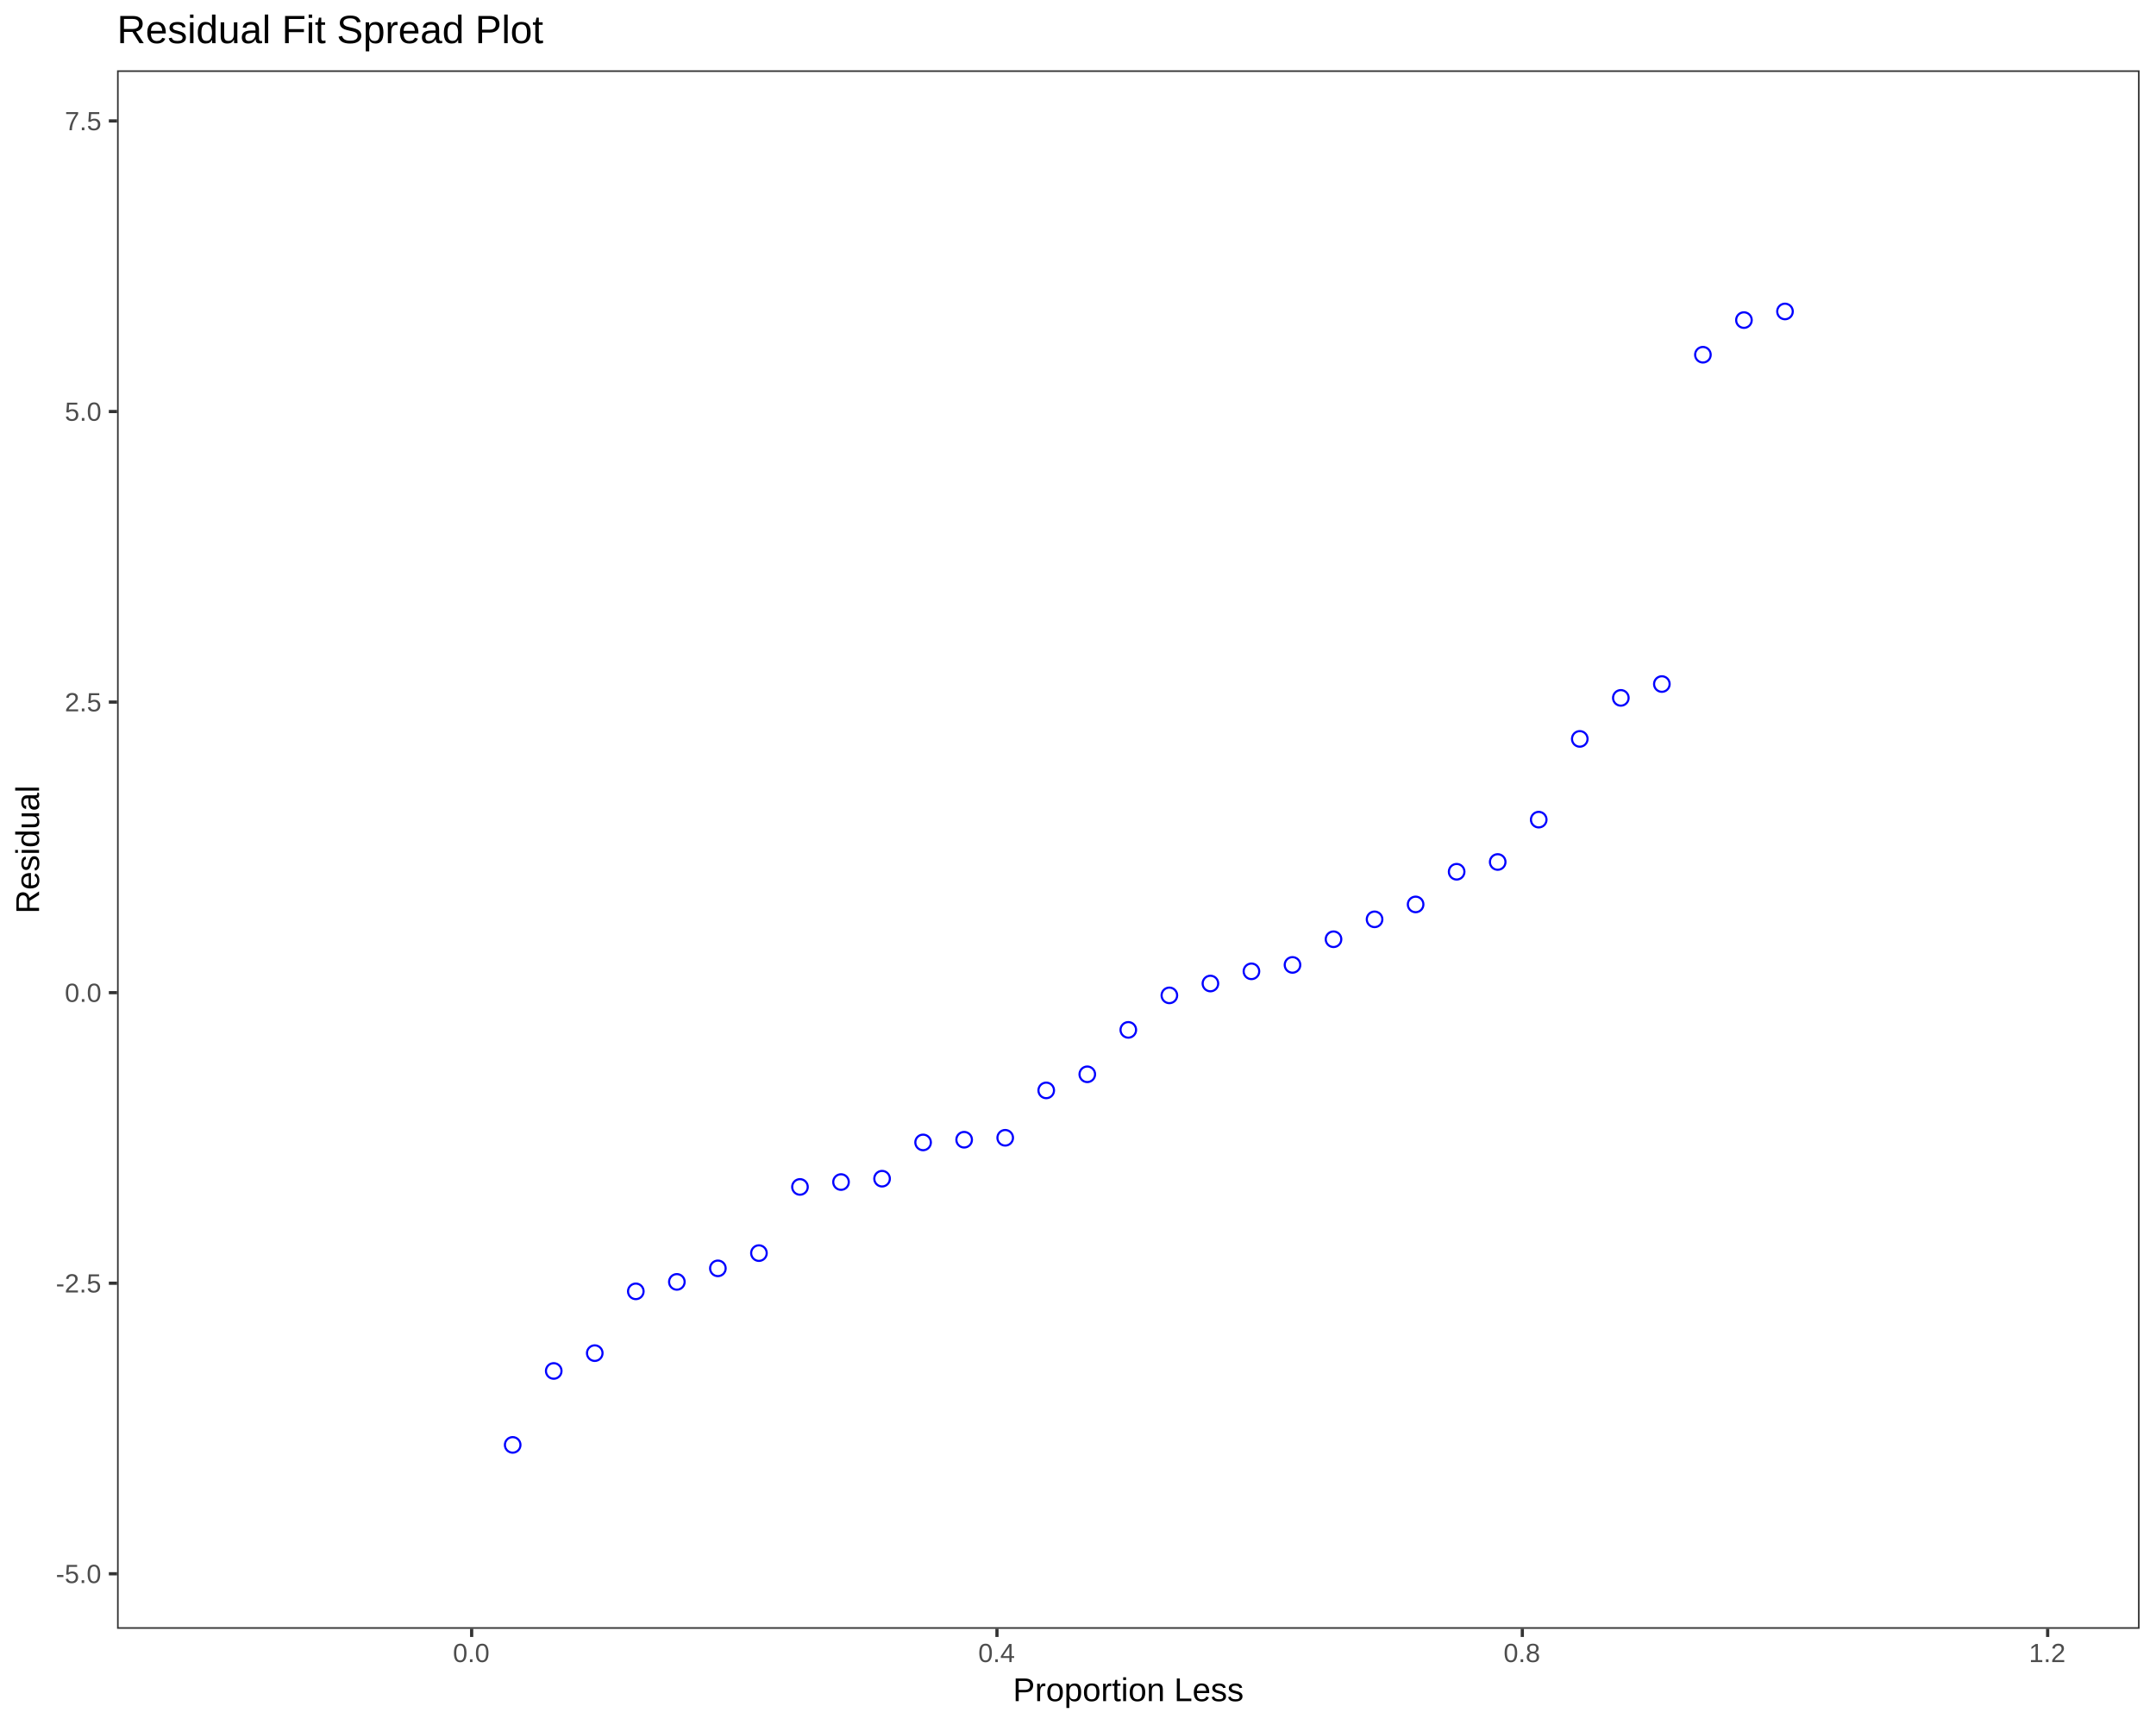
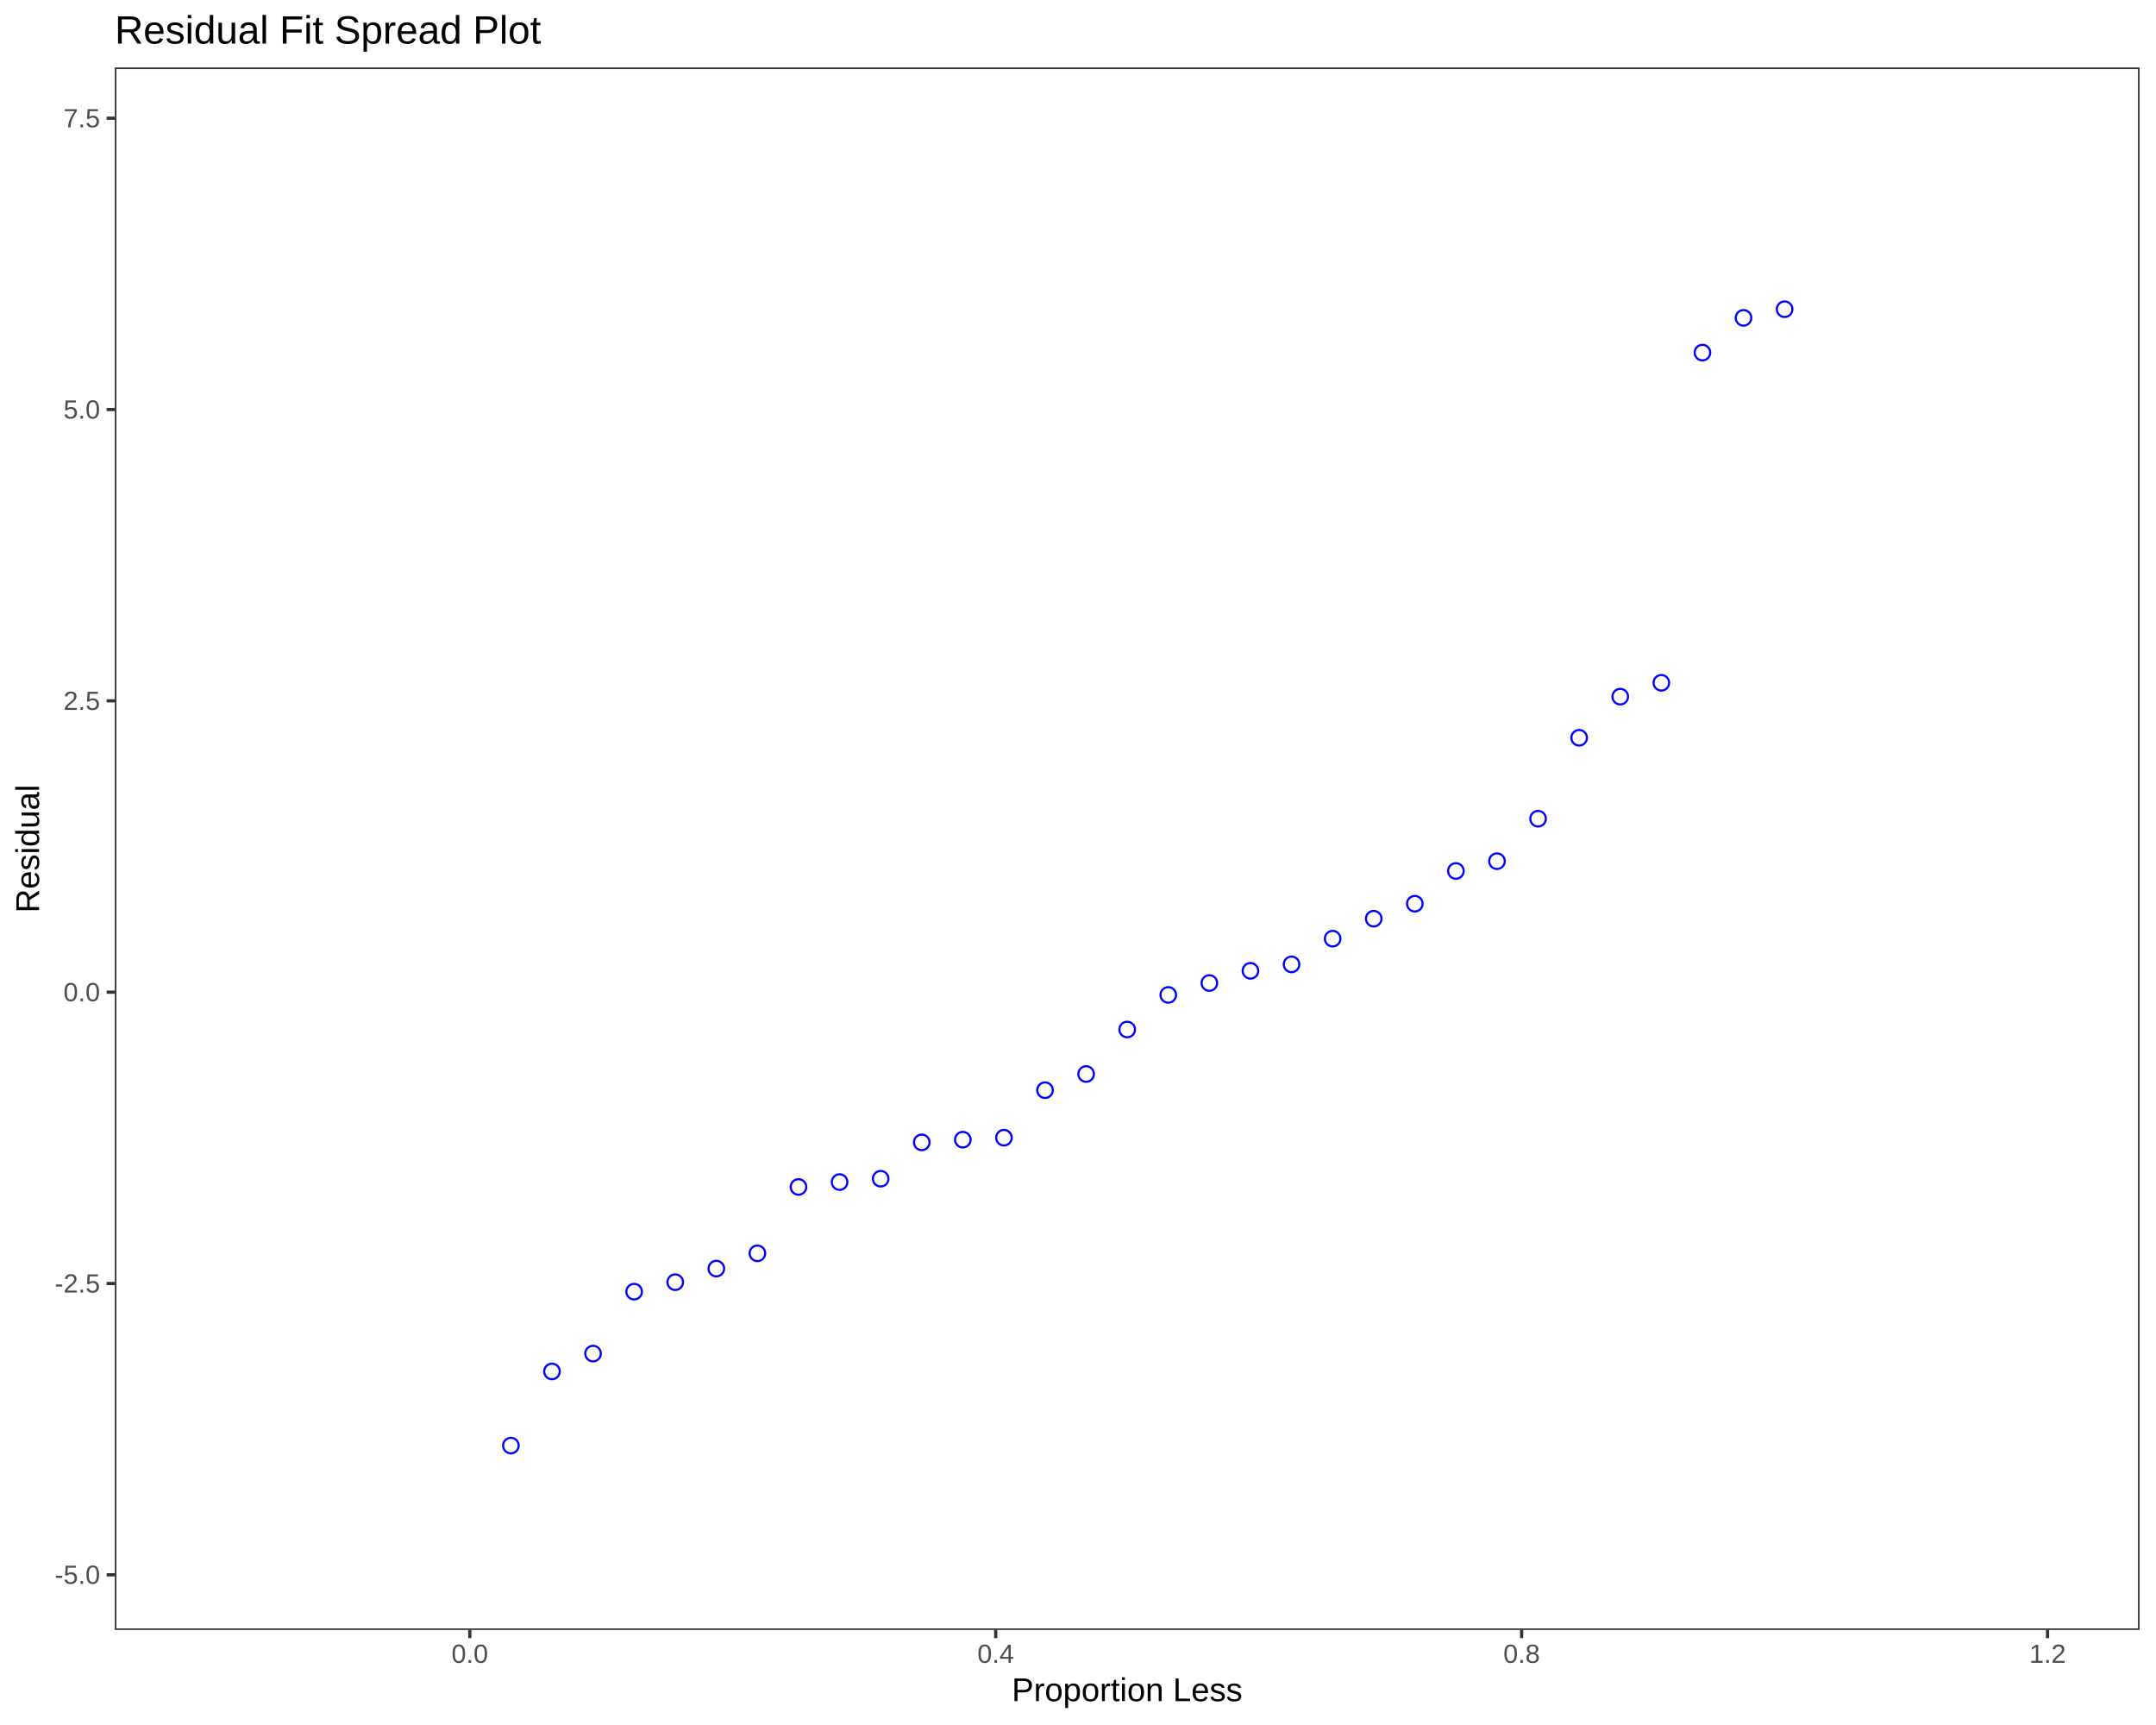
<svg xmlns="http://www.w3.org/2000/svg" viewBox="0 0 720.00 576.00">
  <defs>
    <style type="text/css">
-     line, polyline, path, rect, circle {
+     line, polyline, polygon, path, rect, circle {
      fill: none;
      stroke: #000000;
      stroke-linecap: round;
      stroke-linejoin: round;
      stroke-miterlimit: 10.00;
    }
  </style>
  </defs>
  <rect width="100%" height="100%" style="stroke: none; fill: #FFFFFF;" />
  <rect x="0.00" y="0.00" width="720.00" height="576.00" style="stroke-width: 1.07; stroke: #FFFFFF; fill: #FFFFFF;" />
  <defs>
-     <clipPath id="cpMzkuMDg2Mnw3MTQuNTIxfDU0My44NzV8MjMuNDc2Nw==">
-       <rect x="39.09" y="23.48" width="675.43" height="520.40" />
+     <clipPath id="cpMzguMzR8NzE0LjUyfDU0NC4yN3wyMi41Mg==">
+       <rect x="38.34" y="22.52" width="676.18" height="521.75" />
    </clipPath>
  </defs>
-   <rect x="39.09" y="23.48" width="675.43" height="520.40" style="stroke-width: 1.07; stroke: none; fill: #FFFFFF;" clip-path="url(#cpMzkuMDg2Mnw3MTQuNTIxfDU0My44NzV8MjMuNDc2Nw==)" />
-   <circle cx="212.33" cy="431.20" r="1.95pt" style="stroke-width: 0.71; stroke: #0000FF;" clip-path="url(#cpMzkuMDg2Mnw3MTQuNTIxfDU0My44NzV8MjMuNDc2Nw==)" />
-   <circle cx="294.57" cy="393.58" r="1.95pt" style="stroke-width: 0.71; stroke: #0000FF;" clip-path="url(#cpMzkuMDg2Mnw3MTQuNTIxfDU0My44NzV8MjMuNDc2Nw==)" />
-   <circle cx="226.04" cy="428.04" r="1.95pt" style="stroke-width: 0.71; stroke: #0000FF;" clip-path="url(#cpMzkuMDg2Mnw3MTQuNTIxfDU0My44NzV8MjMuNDc2Nw==)" />
-   <circle cx="417.92" cy="324.34" r="1.95pt" style="stroke-width: 0.71; stroke: #0000FF;" clip-path="url(#cpMzkuMDg2Mnw3MTQuNTIxfDU0My44NzV8MjMuNDc2Nw==)" />
-   <circle cx="445.33" cy="313.63" r="1.95pt" style="stroke-width: 0.71; stroke: #0000FF;" clip-path="url(#cpMzkuMDg2Mnw3MTQuNTIxfDU0My44NzV8MjMuNDc2Nw==)" />
-   <circle cx="239.74" cy="423.52" r="1.95pt" style="stroke-width: 0.71; stroke: #0000FF;" clip-path="url(#cpMzkuMDg2Mnw3MTQuNTIxfDU0My44NzV8MjMuNDc2Nw==)" />
-   <circle cx="321.98" cy="380.57" r="1.95pt" style="stroke-width: 0.71; stroke: #0000FF;" clip-path="url(#cpMzkuMDg2Mnw3MTQuNTIxfDU0My44NzV8MjMuNDc2Nw==)" />
-   <circle cx="513.86" cy="273.69" r="1.95pt" style="stroke-width: 0.71; stroke: #0000FF;" clip-path="url(#cpMzkuMDg2Mnw3MTQuNTIxfDU0My44NzV8MjMuNDc2Nw==)" />
-   <circle cx="472.75" cy="302.00" r="1.95pt" style="stroke-width: 0.71; stroke: #0000FF;" clip-path="url(#cpMzkuMDg2Mnw3MTQuNTIxfDU0My44NzV8MjMuNDc2Nw==)" />
-   <circle cx="349.39" cy="364.10" r="1.95pt" style="stroke-width: 0.71; stroke: #0000FF;" clip-path="url(#cpMzkuMDg2Mnw3MTQuNTIxfDU0My44NzV8MjMuNDc2Nw==)" />
-   <circle cx="253.45" cy="418.43" r="1.95pt" style="stroke-width: 0.71; stroke: #0000FF;" clip-path="url(#cpMzkuMDg2Mnw3MTQuNTIxfDU0My44NzV8MjMuNDc2Nw==)" />
-   <circle cx="459.04" cy="306.98" r="1.95pt" style="stroke-width: 0.71; stroke: #0000FF;" clip-path="url(#cpMzkuMDg2Mnw3MTQuNTIxfDU0My44NzV8MjMuNDc2Nw==)" />
-   <circle cx="431.63" cy="322.20" r="1.95pt" style="stroke-width: 0.71; stroke: #0000FF;" clip-path="url(#cpMzkuMDg2Mnw3MTQuNTIxfDU0My44NzV8MjMuNDc2Nw==)" />
-   <circle cx="267.15" cy="396.33" r="1.95pt" style="stroke-width: 0.71; stroke: #0000FF;" clip-path="url(#cpMzkuMDg2Mnw3MTQuNTIxfDU0My44NzV8MjMuNDc2Nw==)" />
-   <circle cx="404.22" cy="328.41" r="1.95pt" style="stroke-width: 0.71; stroke: #0000FF;" clip-path="url(#cpMzkuMDg2Mnw3MTQuNTIxfDU0My44NzV8MjMuNDc2Nw==)" />
-   <circle cx="486.45" cy="291.09" r="1.95pt" style="stroke-width: 0.71; stroke: #0000FF;" clip-path="url(#cpMzkuMDg2Mnw3MTQuNTIxfDU0My44NzV8MjMuNDc2Nw==)" />
-   <circle cx="568.69" cy="118.45" r="1.95pt" style="stroke-width: 0.71; stroke: #0000FF;" clip-path="url(#cpMzkuMDg2Mnw3MTQuNTIxfDU0My44NzV8MjMuNDc2Nw==)" />
-   <circle cx="582.39" cy="106.88" r="1.95pt" style="stroke-width: 0.71; stroke: #0000FF;" clip-path="url(#cpMzkuMDg2Mnw3MTQuNTIxfDU0My44NzV8MjMuNDc2Nw==)" />
-   <circle cx="500.16" cy="287.83" r="1.95pt" style="stroke-width: 0.71; stroke: #0000FF;" clip-path="url(#cpMzkuMDg2Mnw3MTQuNTIxfDU0My44NzV8MjMuNDc2Nw==)" />
-   <circle cx="596.10" cy="104.00" r="1.95pt" style="stroke-width: 0.71; stroke: #0000FF;" clip-path="url(#cpMzkuMDg2Mnw3MTQuNTIxfDU0My44NzV8MjMuNDc2Nw==)" />
-   <circle cx="198.62" cy="451.83" r="1.95pt" style="stroke-width: 0.71; stroke: #0000FF;" clip-path="url(#cpMzkuMDg2Mnw3MTQuNTIxfDU0My44NzV8MjMuNDc2Nw==)" />
-   <circle cx="184.92" cy="457.78" r="1.95pt" style="stroke-width: 0.71; stroke: #0000FF;" clip-path="url(#cpMzkuMDg2Mnw3MTQuNTIxfDU0My44NzV8MjMuNDc2Nw==)" />
-   <circle cx="171.21" cy="482.47" r="1.95pt" style="stroke-width: 0.71; stroke: #0000FF;" clip-path="url(#cpMzkuMDg2Mnw3MTQuNTIxfDU0My44NzV8MjMuNDc2Nw==)" />
-   <circle cx="335.69" cy="379.92" r="1.95pt" style="stroke-width: 0.71; stroke: #0000FF;" clip-path="url(#cpMzkuMDg2Mnw3MTQuNTIxfDU0My44NzV8MjMuNDc2Nw==)" />
-   <circle cx="541.28" cy="233.03" r="1.95pt" style="stroke-width: 0.71; stroke: #0000FF;" clip-path="url(#cpMzkuMDg2Mnw3MTQuNTIxfDU0My44NzV8MjMuNDc2Nw==)" />
-   <circle cx="376.80" cy="343.89" r="1.95pt" style="stroke-width: 0.71; stroke: #0000FF;" clip-path="url(#cpMzkuMDg2Mnw3MTQuNTIxfDU0My44NzV8MjMuNDc2Nw==)" />
-   <circle cx="390.51" cy="332.37" r="1.95pt" style="stroke-width: 0.71; stroke: #0000FF;" clip-path="url(#cpMzkuMDg2Mnw3MTQuNTIxfDU0My44NzV8MjMuNDc2Nw==)" />
-   <circle cx="554.98" cy="228.41" r="1.95pt" style="stroke-width: 0.71; stroke: #0000FF;" clip-path="url(#cpMzkuMDg2Mnw3MTQuNTIxfDU0My44NzV8MjMuNDc2Nw==)" />
-   <circle cx="363.10" cy="358.72" r="1.95pt" style="stroke-width: 0.71; stroke: #0000FF;" clip-path="url(#cpMzkuMDg2Mnw3MTQuNTIxfDU0My44NzV8MjMuNDc2Nw==)" />
-   <circle cx="308.27" cy="381.47" r="1.95pt" style="stroke-width: 0.71; stroke: #0000FF;" clip-path="url(#cpMzkuMDg2Mnw3MTQuNTIxfDU0My44NzV8MjMuNDc2Nw==)" />
-   <circle cx="527.57" cy="246.73" r="1.95pt" style="stroke-width: 0.71; stroke: #0000FF;" clip-path="url(#cpMzkuMDg2Mnw3MTQuNTIxfDU0My44NzV8MjMuNDc2Nw==)" />
-   <circle cx="280.86" cy="394.70" r="1.95pt" style="stroke-width: 0.71; stroke: #0000FF;" clip-path="url(#cpMzkuMDg2Mnw3MTQuNTIxfDU0My44NzV8MjMuNDc2Nw==)" />
-   <rect x="39.09" y="23.48" width="675.43" height="520.40" style="stroke-width: 1.07; stroke: #333333;" clip-path="url(#cpMzkuMDg2Mnw3MTQuNTIxfDU0My44NzV8MjMuNDc2Nw==)" />
+   <rect x="38.34" y="22.52" width="676.18" height="521.75" style="stroke-width: 1.07; stroke: none; fill: #FFFFFF;" clip-path="url(#cpMzguMzR8NzE0LjUyfDU0NC4yN3wyMi41Mg==)" />
+   <circle cx="211.77" cy="431.30" r="1.95pt" style="stroke-width: 0.71; stroke: #0000FF;" clip-path="url(#cpMzguMzR8NzE0LjUyfDU0NC4yN3wyMi41Mg==)" />
+   <circle cx="294.10" cy="393.59" r="1.95pt" style="stroke-width: 0.71; stroke: #0000FF;" clip-path="url(#cpMzguMzR8NzE0LjUyfDU0NC4yN3wyMi41Mg==)" />
+   <circle cx="225.50" cy="428.14" r="1.95pt" style="stroke-width: 0.71; stroke: #0000FF;" clip-path="url(#cpMzguMzR8NzE0LjUyfDU0NC4yN3wyMi41Mg==)" />
+   <circle cx="417.59" cy="324.17" r="1.95pt" style="stroke-width: 0.71; stroke: #0000FF;" clip-path="url(#cpMzguMzR8NzE0LjUyfDU0NC4yN3wyMi41Mg==)" />
+   <circle cx="445.04" cy="313.43" r="1.95pt" style="stroke-width: 0.71; stroke: #0000FF;" clip-path="url(#cpMzguMzR8NzE0LjUyfDU0NC4yN3wyMi41Mg==)" />
+   <circle cx="239.22" cy="423.60" r="1.95pt" style="stroke-width: 0.71; stroke: #0000FF;" clip-path="url(#cpMzguMzR8NzE0LjUyfDU0NC4yN3wyMi41Mg==)" />
+   <circle cx="321.54" cy="380.55" r="1.95pt" style="stroke-width: 0.71; stroke: #0000FF;" clip-path="url(#cpMzguMzR8NzE0LjUyfDU0NC4yN3wyMi41Mg==)" />
+   <circle cx="513.64" cy="273.38" r="1.95pt" style="stroke-width: 0.71; stroke: #0000FF;" clip-path="url(#cpMzguMzR8NzE0LjUyfDU0NC4yN3wyMi41Mg==)" />
+   <circle cx="472.48" cy="301.76" r="1.95pt" style="stroke-width: 0.71; stroke: #0000FF;" clip-path="url(#cpMzguMzR8NzE0LjUyfDU0NC4yN3wyMi41Mg==)" />
+   <circle cx="348.99" cy="364.03" r="1.95pt" style="stroke-width: 0.71; stroke: #0000FF;" clip-path="url(#cpMzguMzR8NzE0LjUyfDU0NC4yN3wyMi41Mg==)" />
+   <circle cx="252.94" cy="418.50" r="1.95pt" style="stroke-width: 0.71; stroke: #0000FF;" clip-path="url(#cpMzguMzR8NzE0LjUyfDU0NC4yN3wyMi41Mg==)" />
+   <circle cx="458.76" cy="306.76" r="1.95pt" style="stroke-width: 0.71; stroke: #0000FF;" clip-path="url(#cpMzguMzR8NzE0LjUyfDU0NC4yN3wyMi41Mg==)" />
+   <circle cx="431.31" cy="322.02" r="1.95pt" style="stroke-width: 0.71; stroke: #0000FF;" clip-path="url(#cpMzguMzR8NzE0LjUyfDU0NC4yN3wyMi41Mg==)" />
+   <circle cx="266.66" cy="396.34" r="1.95pt" style="stroke-width: 0.71; stroke: #0000FF;" clip-path="url(#cpMzguMzR8NzE0LjUyfDU0NC4yN3wyMi41Mg==)" />
+   <circle cx="403.87" cy="328.24" r="1.95pt" style="stroke-width: 0.71; stroke: #0000FF;" clip-path="url(#cpMzguMzR8NzE0LjUyfDU0NC4yN3wyMi41Mg==)" />
+   <circle cx="486.20" cy="290.83" r="1.95pt" style="stroke-width: 0.71; stroke: #0000FF;" clip-path="url(#cpMzguMzR8NzE0LjUyfDU0NC4yN3wyMi41Mg==)" />
+   <circle cx="568.53" cy="117.74" r="1.95pt" style="stroke-width: 0.71; stroke: #0000FF;" clip-path="url(#cpMzguMzR8NzE0LjUyfDU0NC4yN3wyMi41Mg==)" />
+   <circle cx="582.25" cy="106.14" r="1.95pt" style="stroke-width: 0.71; stroke: #0000FF;" clip-path="url(#cpMzguMzR8NzE0LjUyfDU0NC4yN3wyMi41Mg==)" />
+   <circle cx="499.92" cy="287.56" r="1.95pt" style="stroke-width: 0.71; stroke: #0000FF;" clip-path="url(#cpMzguMzR8NzE0LjUyfDU0NC4yN3wyMi41Mg==)" />
+   <circle cx="595.97" cy="103.25" r="1.95pt" style="stroke-width: 0.71; stroke: #0000FF;" clip-path="url(#cpMzguMzR8NzE0LjUyfDU0NC4yN3wyMi41Mg==)" />
+   <circle cx="198.05" cy="451.98" r="1.95pt" style="stroke-width: 0.71; stroke: #0000FF;" clip-path="url(#cpMzguMzR8NzE0LjUyfDU0NC4yN3wyMi41Mg==)" />
+   <circle cx="184.33" cy="457.95" r="1.95pt" style="stroke-width: 0.71; stroke: #0000FF;" clip-path="url(#cpMzguMzR8NzE0LjUyfDU0NC4yN3wyMi41Mg==)" />
+   <circle cx="170.61" cy="482.70" r="1.95pt" style="stroke-width: 0.71; stroke: #0000FF;" clip-path="url(#cpMzguMzR8NzE0LjUyfDU0NC4yN3wyMi41Mg==)" />
+   <circle cx="335.27" cy="379.89" r="1.95pt" style="stroke-width: 0.71; stroke: #0000FF;" clip-path="url(#cpMzguMzR8NzE0LjUyfDU0NC4yN3wyMi41Mg==)" />
+   <circle cx="541.08" cy="232.62" r="1.95pt" style="stroke-width: 0.71; stroke: #0000FF;" clip-path="url(#cpMzguMzR8NzE0LjUyfDU0NC4yN3wyMi41Mg==)" />
+   <circle cx="376.43" cy="343.77" r="1.95pt" style="stroke-width: 0.71; stroke: #0000FF;" clip-path="url(#cpMzguMzR8NzE0LjUyfDU0NC4yN3wyMi41Mg==)" />
+   <circle cx="390.15" cy="332.22" r="1.95pt" style="stroke-width: 0.71; stroke: #0000FF;" clip-path="url(#cpMzguMzR8NzE0LjUyfDU0NC4yN3wyMi41Mg==)" />
+   <circle cx="554.81" cy="227.99" r="1.95pt" style="stroke-width: 0.71; stroke: #0000FF;" clip-path="url(#cpMzguMzR8NzE0LjUyfDU0NC4yN3wyMi41Mg==)" />
+   <circle cx="362.71" cy="358.63" r="1.95pt" style="stroke-width: 0.71; stroke: #0000FF;" clip-path="url(#cpMzguMzR8NzE0LjUyfDU0NC4yN3wyMi41Mg==)" />
+   <circle cx="307.82" cy="381.45" r="1.95pt" style="stroke-width: 0.71; stroke: #0000FF;" clip-path="url(#cpMzguMzR8NzE0LjUyfDU0NC4yN3wyMi41Mg==)" />
+   <circle cx="527.36" cy="246.35" r="1.95pt" style="stroke-width: 0.71; stroke: #0000FF;" clip-path="url(#cpMzguMzR8NzE0LjUyfDU0NC4yN3wyMi41Mg==)" />
+   <circle cx="280.38" cy="394.71" r="1.95pt" style="stroke-width: 0.71; stroke: #0000FF;" clip-path="url(#cpMzguMzR8NzE0LjUyfDU0NC4yN3wyMi41Mg==)" />
+   <rect x="38.34" y="22.52" width="676.18" height="521.75" style="stroke-width: 1.07; stroke: #333333;" clip-path="url(#cpMzguMzR8NzE0LjUyfDU0NC4yN3wyMi41Mg==)" />
  <defs>
-     <clipPath id="cpMHw3MjB8NTc2fDA=">
+     <clipPath id="cpMC4wMHw3MjAuMDB8NTc2LjAwfDAuMDA=">
      <rect x="0.00" y="0.00" width="720.00" height="576.00" />
    </clipPath>
  </defs>
-   <g clip-path="url(#cpMHw3MjB8NTc2fDA=)">
-     <text x="18.65" y="528.60" style="font-size: 8.80px; fill: #4D4D4D; font-family: Liberation Sans;" textLength="15.51px" lengthAdjust="spacingAndGlyphs">-5.0</text>
+   <g clip-path="url(#cpMC4wMHw3MjAuMDB8NTc2LjAwfDAuMDA=)">
+     <text x="18.27" y="528.87" style="font-size: 8.80px; fill: #4D4D4D; font-family: Liberation Sans;" textLength="15.14px" lengthAdjust="spacingAndGlyphs">-5.0</text>
  </g>
-   <g clip-path="url(#cpMHw3MjB8NTc2fDA=)">
-     <text x="18.65" y="431.57" style="font-size: 8.80px; fill: #4D4D4D; font-family: Liberation Sans;" textLength="15.51px" lengthAdjust="spacingAndGlyphs">-2.5</text>
+   <g clip-path="url(#cpMC4wMHw3MjAuMDB8NTc2LjAwfDAuMDA=)">
+     <text x="18.27" y="431.60" style="font-size: 8.80px; fill: #4D4D4D; font-family: Liberation Sans;" textLength="15.14px" lengthAdjust="spacingAndGlyphs">-2.5</text>
  </g>
-   <g clip-path="url(#cpMHw3MjB8NTc2fDA=)">
-     <text x="21.64" y="334.55" style="font-size: 8.80px; fill: #4D4D4D; font-family: Liberation Sans;" textLength="12.51px" lengthAdjust="spacingAndGlyphs">0.0</text>
+   <g clip-path="url(#cpMC4wMHw3MjAuMDB8NTc2LjAwfDAuMDA=)">
+     <text x="21.19" y="334.32" style="font-size: 8.80px; fill: #4D4D4D; font-family: Liberation Sans;" textLength="12.22px" lengthAdjust="spacingAndGlyphs">0.0</text>
  </g>
-   <g clip-path="url(#cpMHw3MjB8NTc2fDA=)">
-     <text x="21.64" y="237.53" style="font-size: 8.80px; fill: #4D4D4D; font-family: Liberation Sans;" textLength="12.51px" lengthAdjust="spacingAndGlyphs">2.5</text>
+   <g clip-path="url(#cpMC4wMHw3MjAuMDB8NTc2LjAwfDAuMDA=)">
+     <text x="21.19" y="237.05" style="font-size: 8.80px; fill: #4D4D4D; font-family: Liberation Sans;" textLength="12.22px" lengthAdjust="spacingAndGlyphs">2.5</text>
  </g>
-   <g clip-path="url(#cpMHw3MjB8NTc2fDA=)">
-     <text x="21.64" y="140.50" style="font-size: 8.80px; fill: #4D4D4D; font-family: Liberation Sans;" textLength="12.51px" lengthAdjust="spacingAndGlyphs">5.0</text>
+   <g clip-path="url(#cpMC4wMHw3MjAuMDB8NTc2LjAwfDAuMDA=)">
+     <text x="21.19" y="139.77" style="font-size: 8.80px; fill: #4D4D4D; font-family: Liberation Sans;" textLength="12.22px" lengthAdjust="spacingAndGlyphs">5.0</text>
  </g>
-   <g clip-path="url(#cpMHw3MjB8NTc2fDA=)">
-     <text x="21.64" y="43.48" style="font-size: 8.80px; fill: #4D4D4D; font-family: Liberation Sans;" textLength="12.51px" lengthAdjust="spacingAndGlyphs">7.5</text>
+   <g clip-path="url(#cpMC4wMHw3MjAuMDB8NTc2LjAwfDAuMDA=)">
+     <text x="21.19" y="42.50" style="font-size: 8.80px; fill: #4D4D4D; font-family: Liberation Sans;" textLength="12.22px" lengthAdjust="spacingAndGlyphs">7.5</text>
  </g>
-   <polyline points="36.35,525.50 39.09,525.50 " style="stroke-width: 1.07; stroke: #333333; stroke-linecap: butt;" clip-path="url(#cpMHw3MjB8NTc2fDA=)" />
-   <polyline points="36.35,428.48 39.09,428.48 " style="stroke-width: 1.07; stroke: #333333; stroke-linecap: butt;" clip-path="url(#cpMHw3MjB8NTc2fDA=)" />
-   <polyline points="36.35,331.46 39.09,331.46 " style="stroke-width: 1.07; stroke: #333333; stroke-linecap: butt;" clip-path="url(#cpMHw3MjB8NTc2fDA=)" />
-   <polyline points="36.35,234.43 39.09,234.43 " style="stroke-width: 1.07; stroke: #333333; stroke-linecap: butt;" clip-path="url(#cpMHw3MjB8NTc2fDA=)" />
-   <polyline points="36.35,137.41 39.09,137.41 " style="stroke-width: 1.07; stroke: #333333; stroke-linecap: butt;" clip-path="url(#cpMHw3MjB8NTc2fDA=)" />
-   <polyline points="36.35,40.38 39.09,40.38 " style="stroke-width: 1.07; stroke: #333333; stroke-linecap: butt;" clip-path="url(#cpMHw3MjB8NTc2fDA=)" />
-   <polyline points="157.51,546.61 157.51,543.88 " style="stroke-width: 1.07; stroke: #333333; stroke-linecap: butt;" clip-path="url(#cpMHw3MjB8NTc2fDA=)" />
-   <polyline points="332.94,546.61 332.94,543.88 " style="stroke-width: 1.07; stroke: #333333; stroke-linecap: butt;" clip-path="url(#cpMHw3MjB8NTc2fDA=)" />
-   <polyline points="508.38,546.61 508.38,543.88 " style="stroke-width: 1.07; stroke: #333333; stroke-linecap: butt;" clip-path="url(#cpMHw3MjB8NTc2fDA=)" />
-   <polyline points="683.82,546.61 683.82,543.88 " style="stroke-width: 1.07; stroke: #333333; stroke-linecap: butt;" clip-path="url(#cpMHw3MjB8NTc2fDA=)" />
-   <g clip-path="url(#cpMHw3MjB8NTc2fDA=)">
-     <text x="151.25" y="554.99" style="font-size: 8.80px; fill: #4D4D4D; font-family: Liberation Sans;" textLength="12.51px" lengthAdjust="spacingAndGlyphs">0.0</text>
+   <polyline points="35.60,525.85 38.34,525.85 " style="stroke-width: 1.07; stroke: #333333; stroke-linecap: butt;" clip-path="url(#cpMC4wMHw3MjAuMDB8NTc2LjAwfDAuMDA=)" />
+   <polyline points="35.60,428.58 38.34,428.58 " style="stroke-width: 1.07; stroke: #333333; stroke-linecap: butt;" clip-path="url(#cpMC4wMHw3MjAuMDB8NTc2LjAwfDAuMDA=)" />
+   <polyline points="35.60,331.30 38.34,331.30 " style="stroke-width: 1.07; stroke: #333333; stroke-linecap: butt;" clip-path="url(#cpMC4wMHw3MjAuMDB8NTc2LjAwfDAuMDA=)" />
+   <polyline points="35.60,234.02 38.34,234.02 " style="stroke-width: 1.07; stroke: #333333; stroke-linecap: butt;" clip-path="url(#cpMC4wMHw3MjAuMDB8NTc2LjAwfDAuMDA=)" />
+   <polyline points="35.60,136.75 38.34,136.75 " style="stroke-width: 1.07; stroke: #333333; stroke-linecap: butt;" clip-path="url(#cpMC4wMHw3MjAuMDB8NTc2LjAwfDAuMDA=)" />
+   <polyline points="35.60,39.47 38.34,39.47 " style="stroke-width: 1.07; stroke: #333333; stroke-linecap: butt;" clip-path="url(#cpMC4wMHw3MjAuMDB8NTc2LjAwfDAuMDA=)" />
+   <polyline points="156.89,547.01 156.89,544.27 " style="stroke-width: 1.07; stroke: #333333; stroke-linecap: butt;" clip-path="url(#cpMC4wMHw3MjAuMDB8NTc2LjAwfDAuMDA=)" />
+   <polyline points="332.52,547.01 332.52,544.27 " style="stroke-width: 1.07; stroke: #333333; stroke-linecap: butt;" clip-path="url(#cpMC4wMHw3MjAuMDB8NTc2LjAwfDAuMDA=)" />
+   <polyline points="508.15,547.01 508.15,544.27 " style="stroke-width: 1.07; stroke: #333333; stroke-linecap: butt;" clip-path="url(#cpMC4wMHw3MjAuMDB8NTc2LjAwfDAuMDA=)" />
+   <polyline points="683.78,547.01 683.78,544.27 " style="stroke-width: 1.07; stroke: #333333; stroke-linecap: butt;" clip-path="url(#cpMC4wMHw3MjAuMDB8NTc2LjAwfDAuMDA=)" />
+   <g clip-path="url(#cpMC4wMHw3MjAuMDB8NTc2LjAwfDAuMDA=)">
+     <text x="150.78" y="555.25" style="font-size: 8.80px; fill: #4D4D4D; font-family: Liberation Sans;" textLength="12.22px" lengthAdjust="spacingAndGlyphs">0.0</text>
  </g>
-   <g clip-path="url(#cpMHw3MjB8NTc2fDA=)">
-     <text x="326.69" y="554.99" style="font-size: 8.80px; fill: #4D4D4D; font-family: Liberation Sans;" textLength="12.51px" lengthAdjust="spacingAndGlyphs">0.4</text>
+   <g clip-path="url(#cpMC4wMHw3MjAuMDB8NTc2LjAwfDAuMDA=)">
+     <text x="326.41" y="555.25" style="font-size: 8.80px; fill: #4D4D4D; font-family: Liberation Sans;" textLength="12.22px" lengthAdjust="spacingAndGlyphs">0.4</text>
  </g>
-   <g clip-path="url(#cpMHw3MjB8NTc2fDA=)">
-     <text x="502.13" y="554.99" style="font-size: 8.80px; fill: #4D4D4D; font-family: Liberation Sans;" textLength="12.51px" lengthAdjust="spacingAndGlyphs">0.8</text>
+   <g clip-path="url(#cpMC4wMHw3MjAuMDB8NTc2LjAwfDAuMDA=)">
+     <text x="502.04" y="555.25" style="font-size: 8.80px; fill: #4D4D4D; font-family: Liberation Sans;" textLength="12.22px" lengthAdjust="spacingAndGlyphs">0.8</text>
  </g>
-   <g clip-path="url(#cpMHw3MjB8NTc2fDA=)">
-     <text x="677.56" y="554.99" style="font-size: 8.80px; fill: #4D4D4D; font-family: Liberation Sans;" textLength="12.51px" lengthAdjust="spacingAndGlyphs">1.2</text>
+   <g clip-path="url(#cpMC4wMHw3MjAuMDB8NTc2LjAwfDAuMDA=)">
+     <text x="677.68" y="555.25" style="font-size: 8.80px; fill: #4D4D4D; font-family: Liberation Sans;" textLength="12.22px" lengthAdjust="spacingAndGlyphs">1.2</text>
  </g>
-   <g clip-path="url(#cpMHw3MjB8NTc2fDA=)">
-     <text x="338.28" y="568.04" style="font-size: 11.00px; font-family: Liberation Sans;" textLength="77.04px" lengthAdjust="spacingAndGlyphs">Proportion Less</text>
+   <g clip-path="url(#cpMC4wMHw3MjAuMDB8NTc2LjAwfDAuMDA=)">
+     <text x="337.88" y="568.04" style="font-size: 11.00px; font-family: Liberation Sans;" textLength="77.09px" lengthAdjust="spacingAndGlyphs">Proportion Less</text>
  </g>
-   <g clip-path="url(#cpMHw3MjB8NTc2fDA=)">
-     <text transform="translate(13.04,305.08) rotate(-90)" style="font-size: 11.00px; font-family: Liberation Sans;" textLength="42.80px" lengthAdjust="spacingAndGlyphs">Residual</text>
+   <g clip-path="url(#cpMC4wMHw3MjAuMDB8NTc2LjAwfDAuMDA=)">
+     <text transform="translate(13.04,304.80) rotate(-90)" style="font-size: 11.00px; font-family: Liberation Sans;" textLength="42.81px" lengthAdjust="spacingAndGlyphs">Residual</text>
  </g>
-   <g clip-path="url(#cpMHw3MjB8NTc2fDA=)">
-     <text x="39.09" y="14.42" style="font-size: 13.20px; font-family: Liberation Sans;" textLength="140.18px" lengthAdjust="spacingAndGlyphs">Residual Fit Spread Plot</text>
+   <g clip-path="url(#cpMC4wMHw3MjAuMDB8NTc2LjAwfDAuMDA=)">
+     <text x="38.34" y="14.56" style="font-size: 13.20px; font-family: Liberation Sans;" textLength="142.16px" lengthAdjust="spacingAndGlyphs">Residual Fit Spread Plot</text>
  </g>
</svg>
